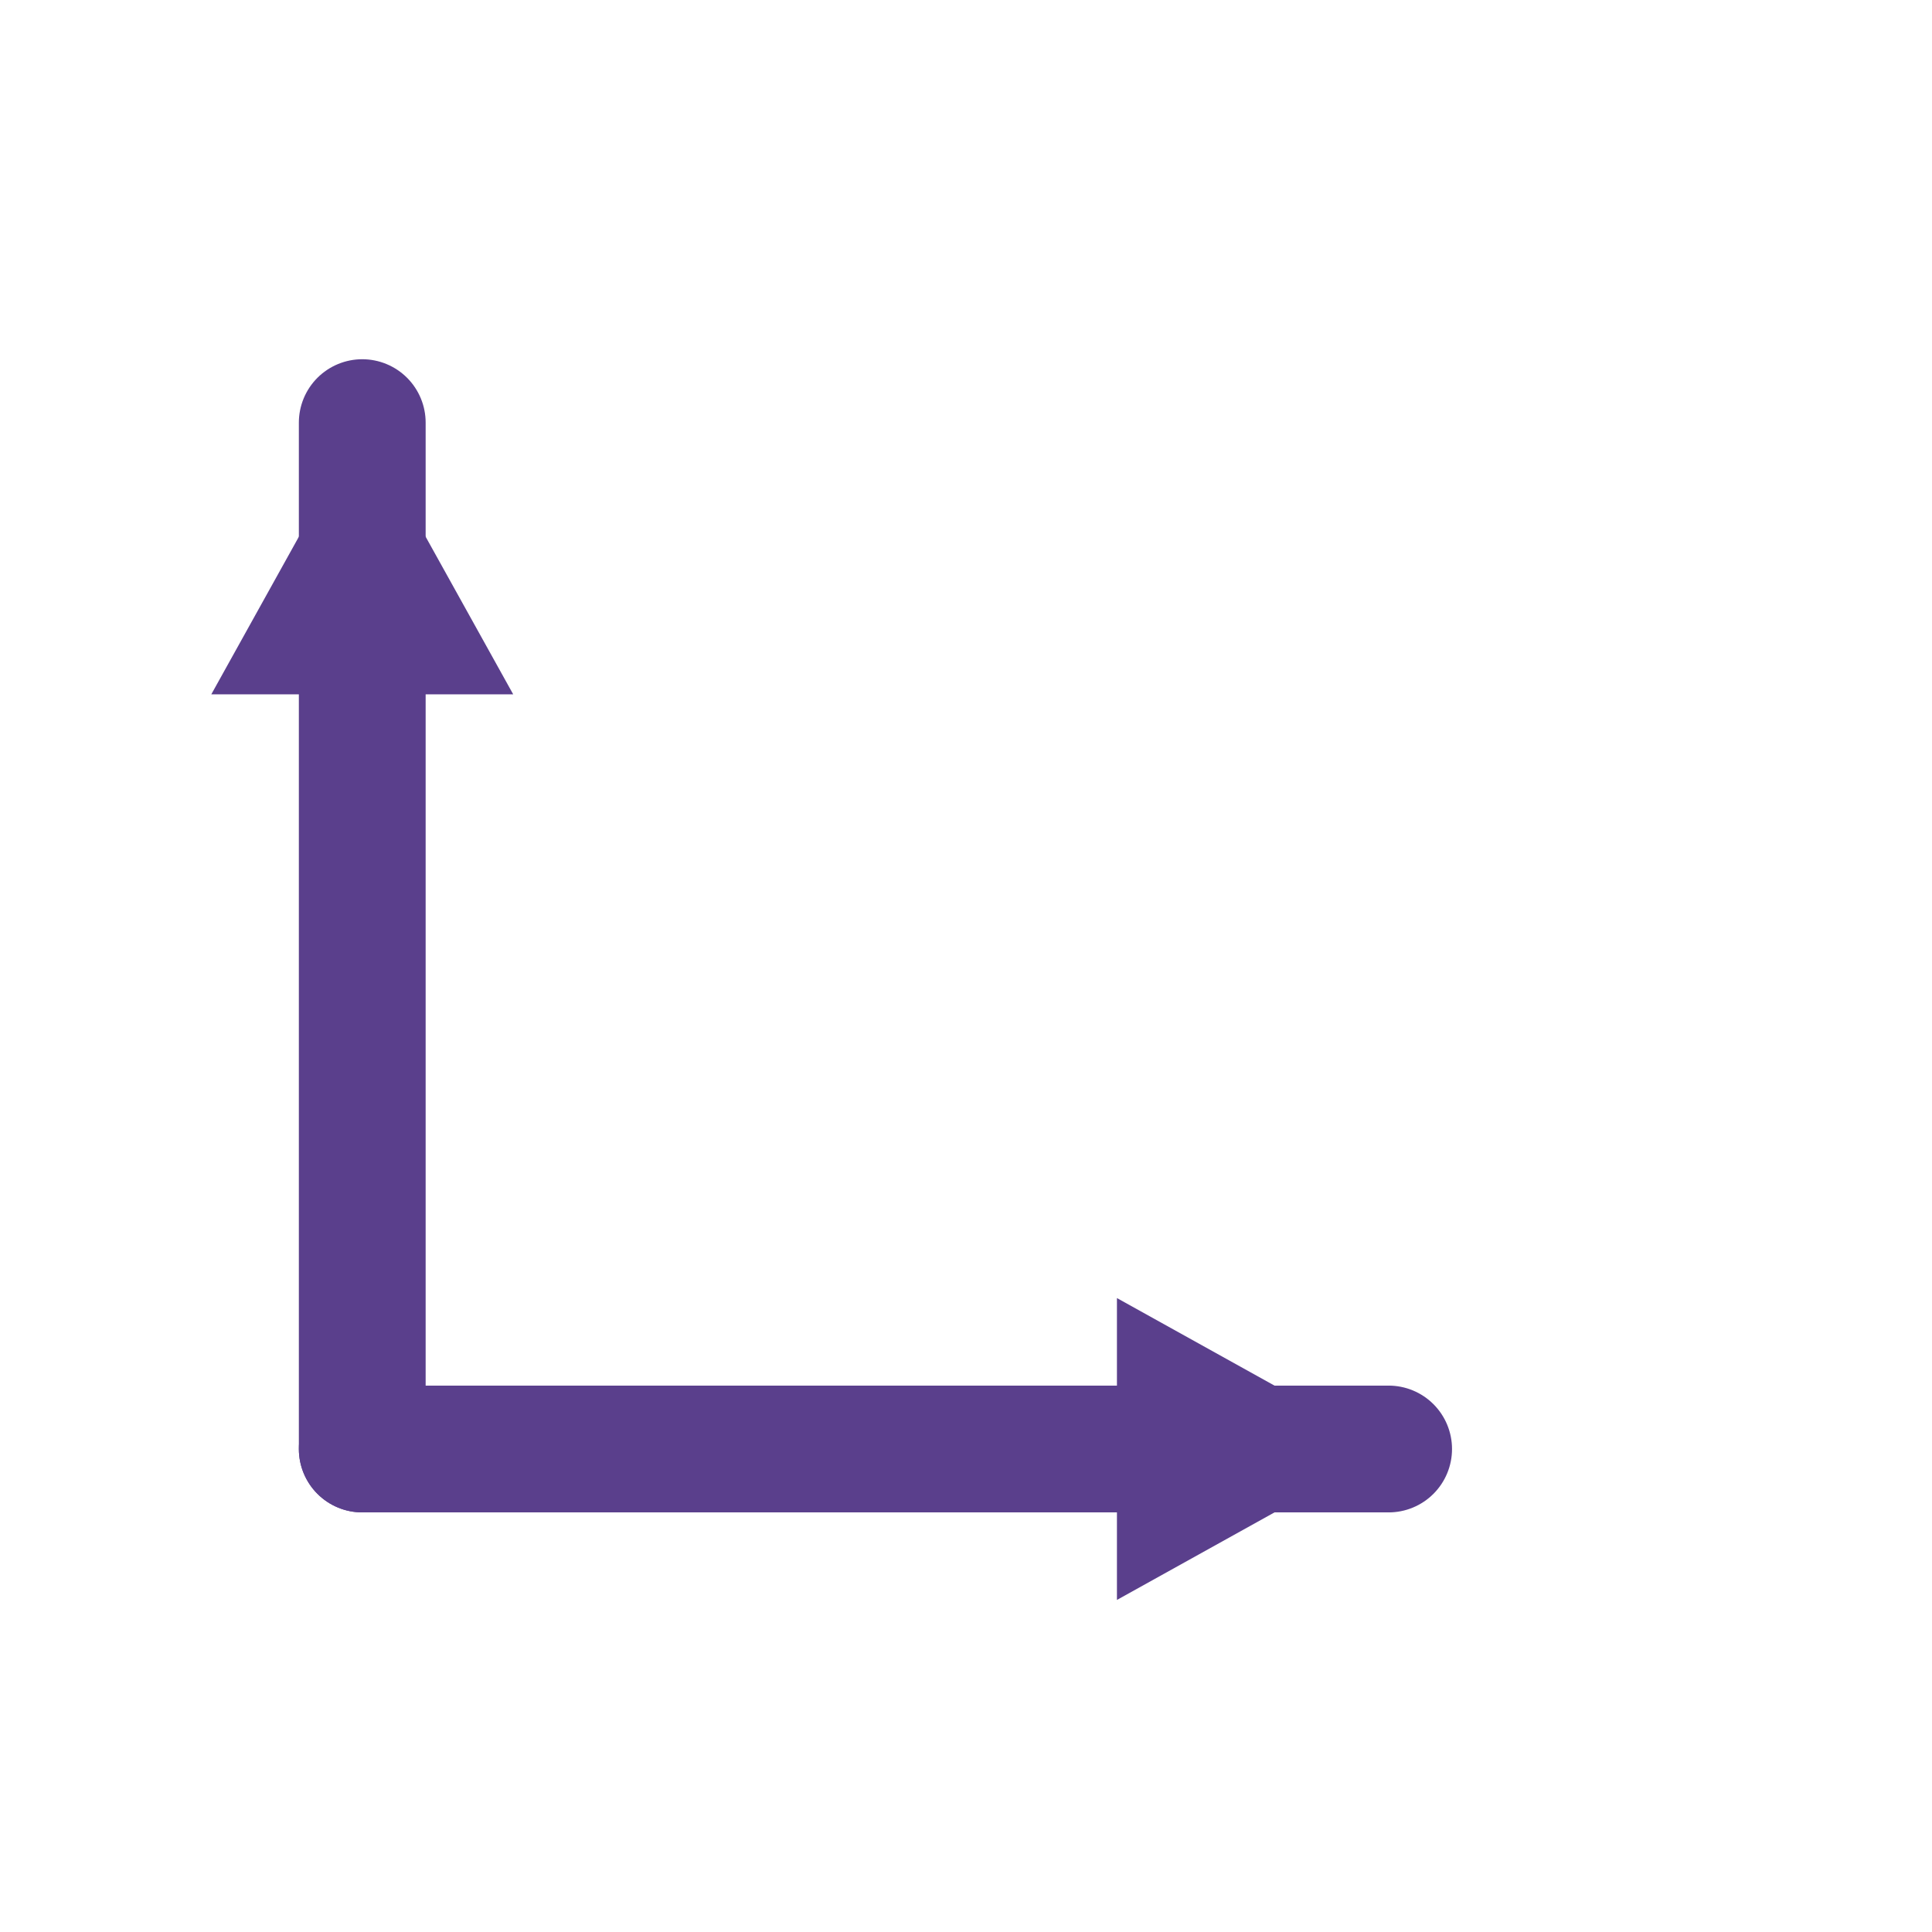
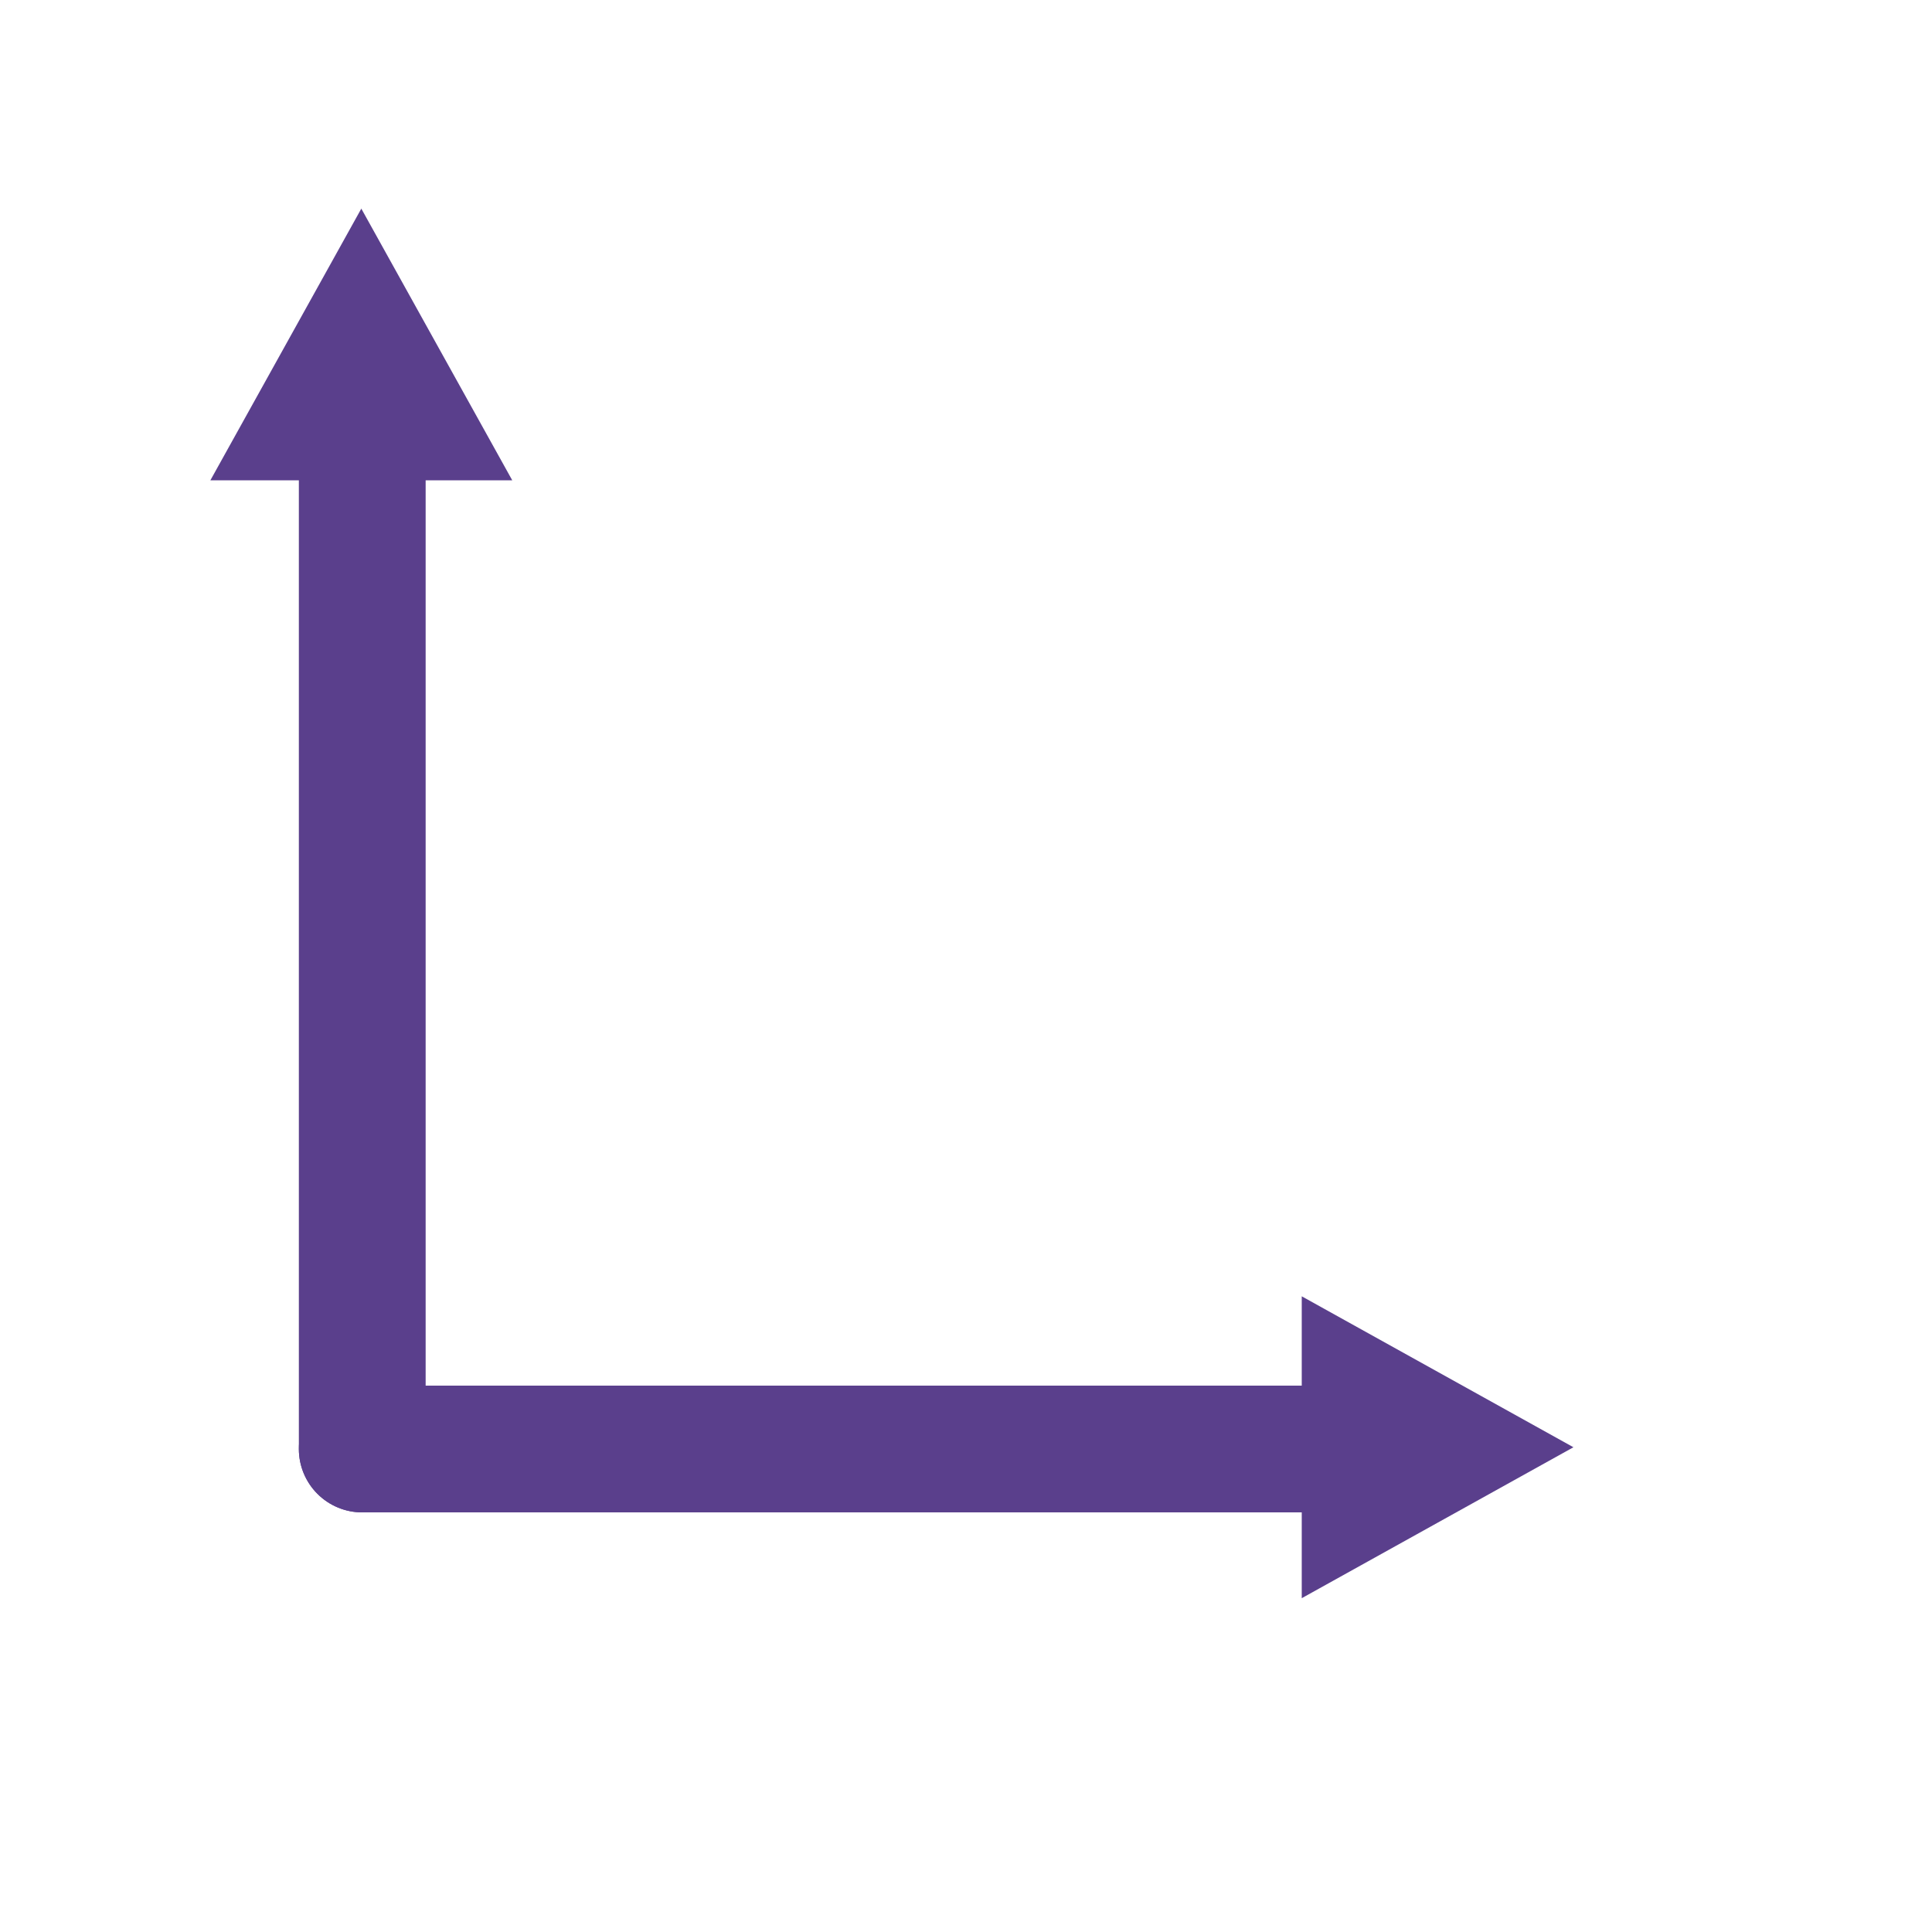
- <svg xmlns="http://www.w3.org/2000/svg" width="64" height="64" viewBox="0 0 64 64">
-   <line x1="12" y1="48" x2="46" y2="48" stroke="#5a3f8c" stroke-width="4.2" stroke-linecap="round" />
-   <path d="M46 48 L37 43 L37 53 Z" fill="#5a3f8c" />
-   <line x1="12" y1="48" x2="12" y2="14" stroke="#5a3f8c" stroke-width="4.2" stroke-linecap="round" />
-   <path d="M12 14 L7 23 L17 23 Z" fill="#5a3f8c" />
+ <svg xmlns="http://www.w3.org/2000/svg" width="64" height="64" viewBox="0 0 64 64" version="1.1" id="svg2">
+   <defs id="defs2" />
+   <line x1="12" y1="48" x2="46" y2="48" stroke="#5a3f8c" stroke-width="4.2" stroke-linecap="round" id="line1" />
+   <path d="m 52.122,47.942 -9,-5 v 10 z" fill="#5a3f8c" id="path1" />
+   <line x1="12" y1="48" x2="12" y2="14" stroke="#5a3f8c" stroke-width="4.2" stroke-linecap="round" id="line2" />
+   <path d="M 11.969,6.911 6.969,15.911 H 16.969 Z" fill="#5a3f8c" id="path2" />
</svg>
